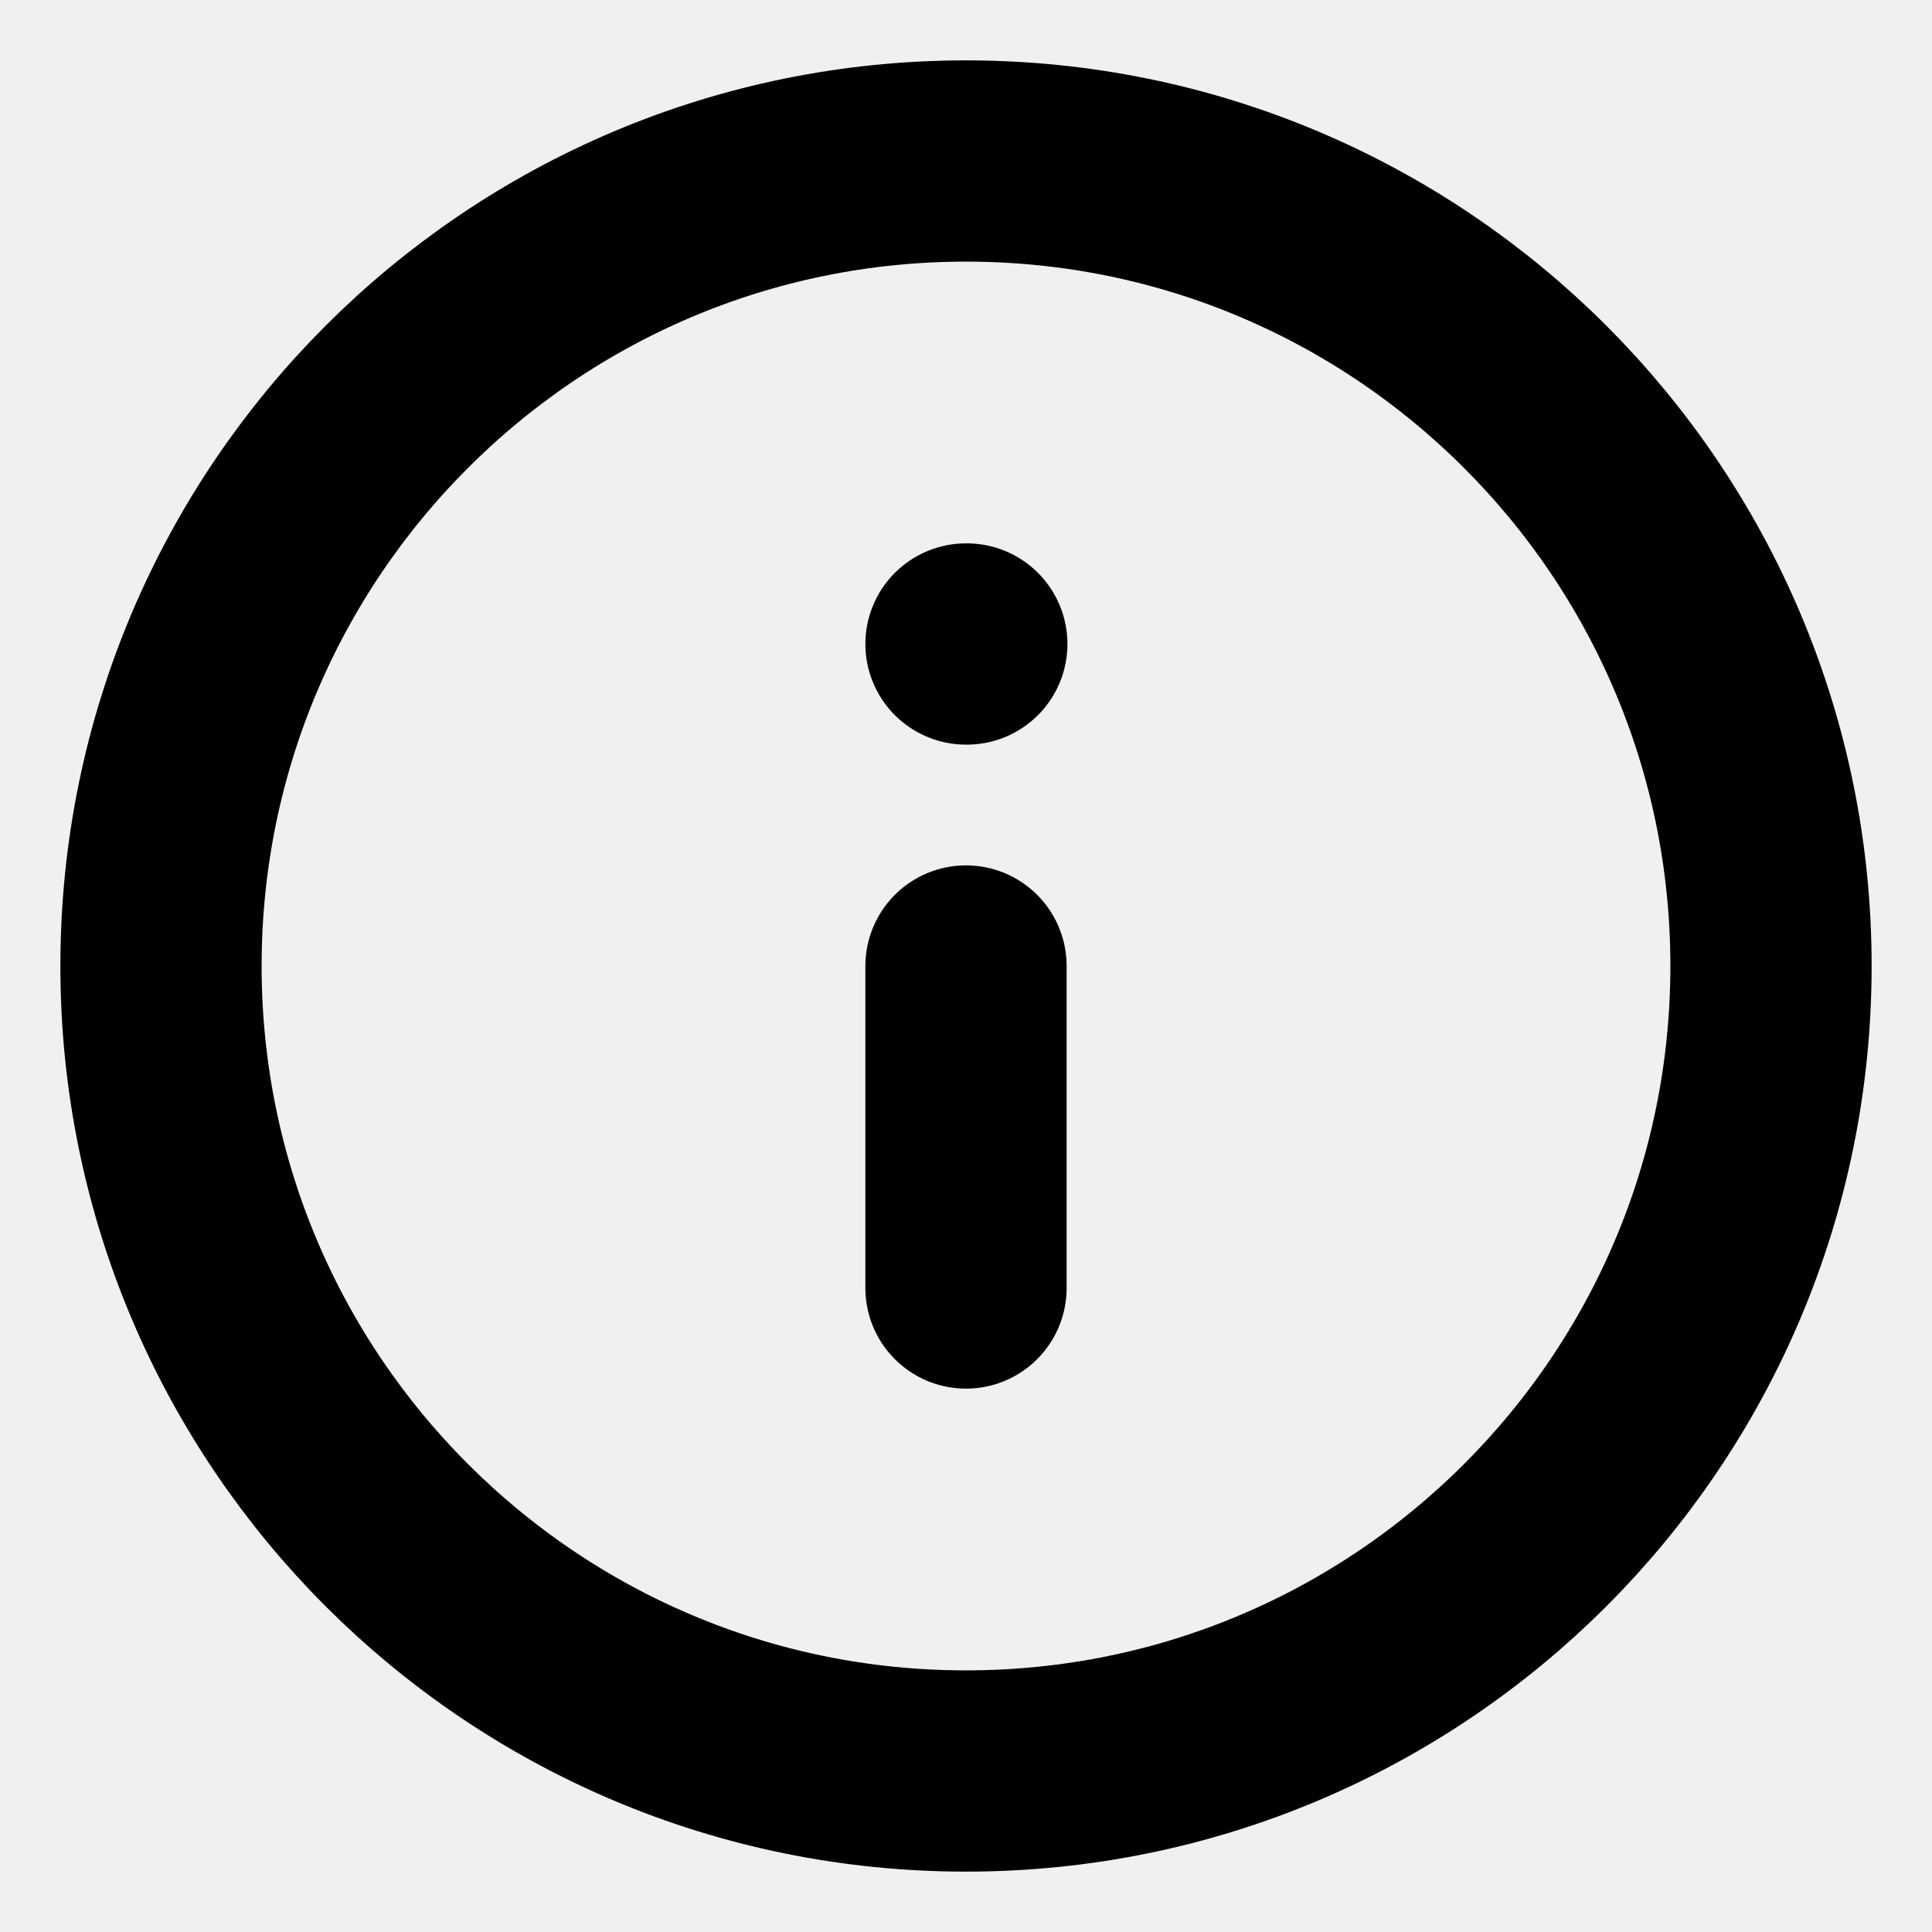
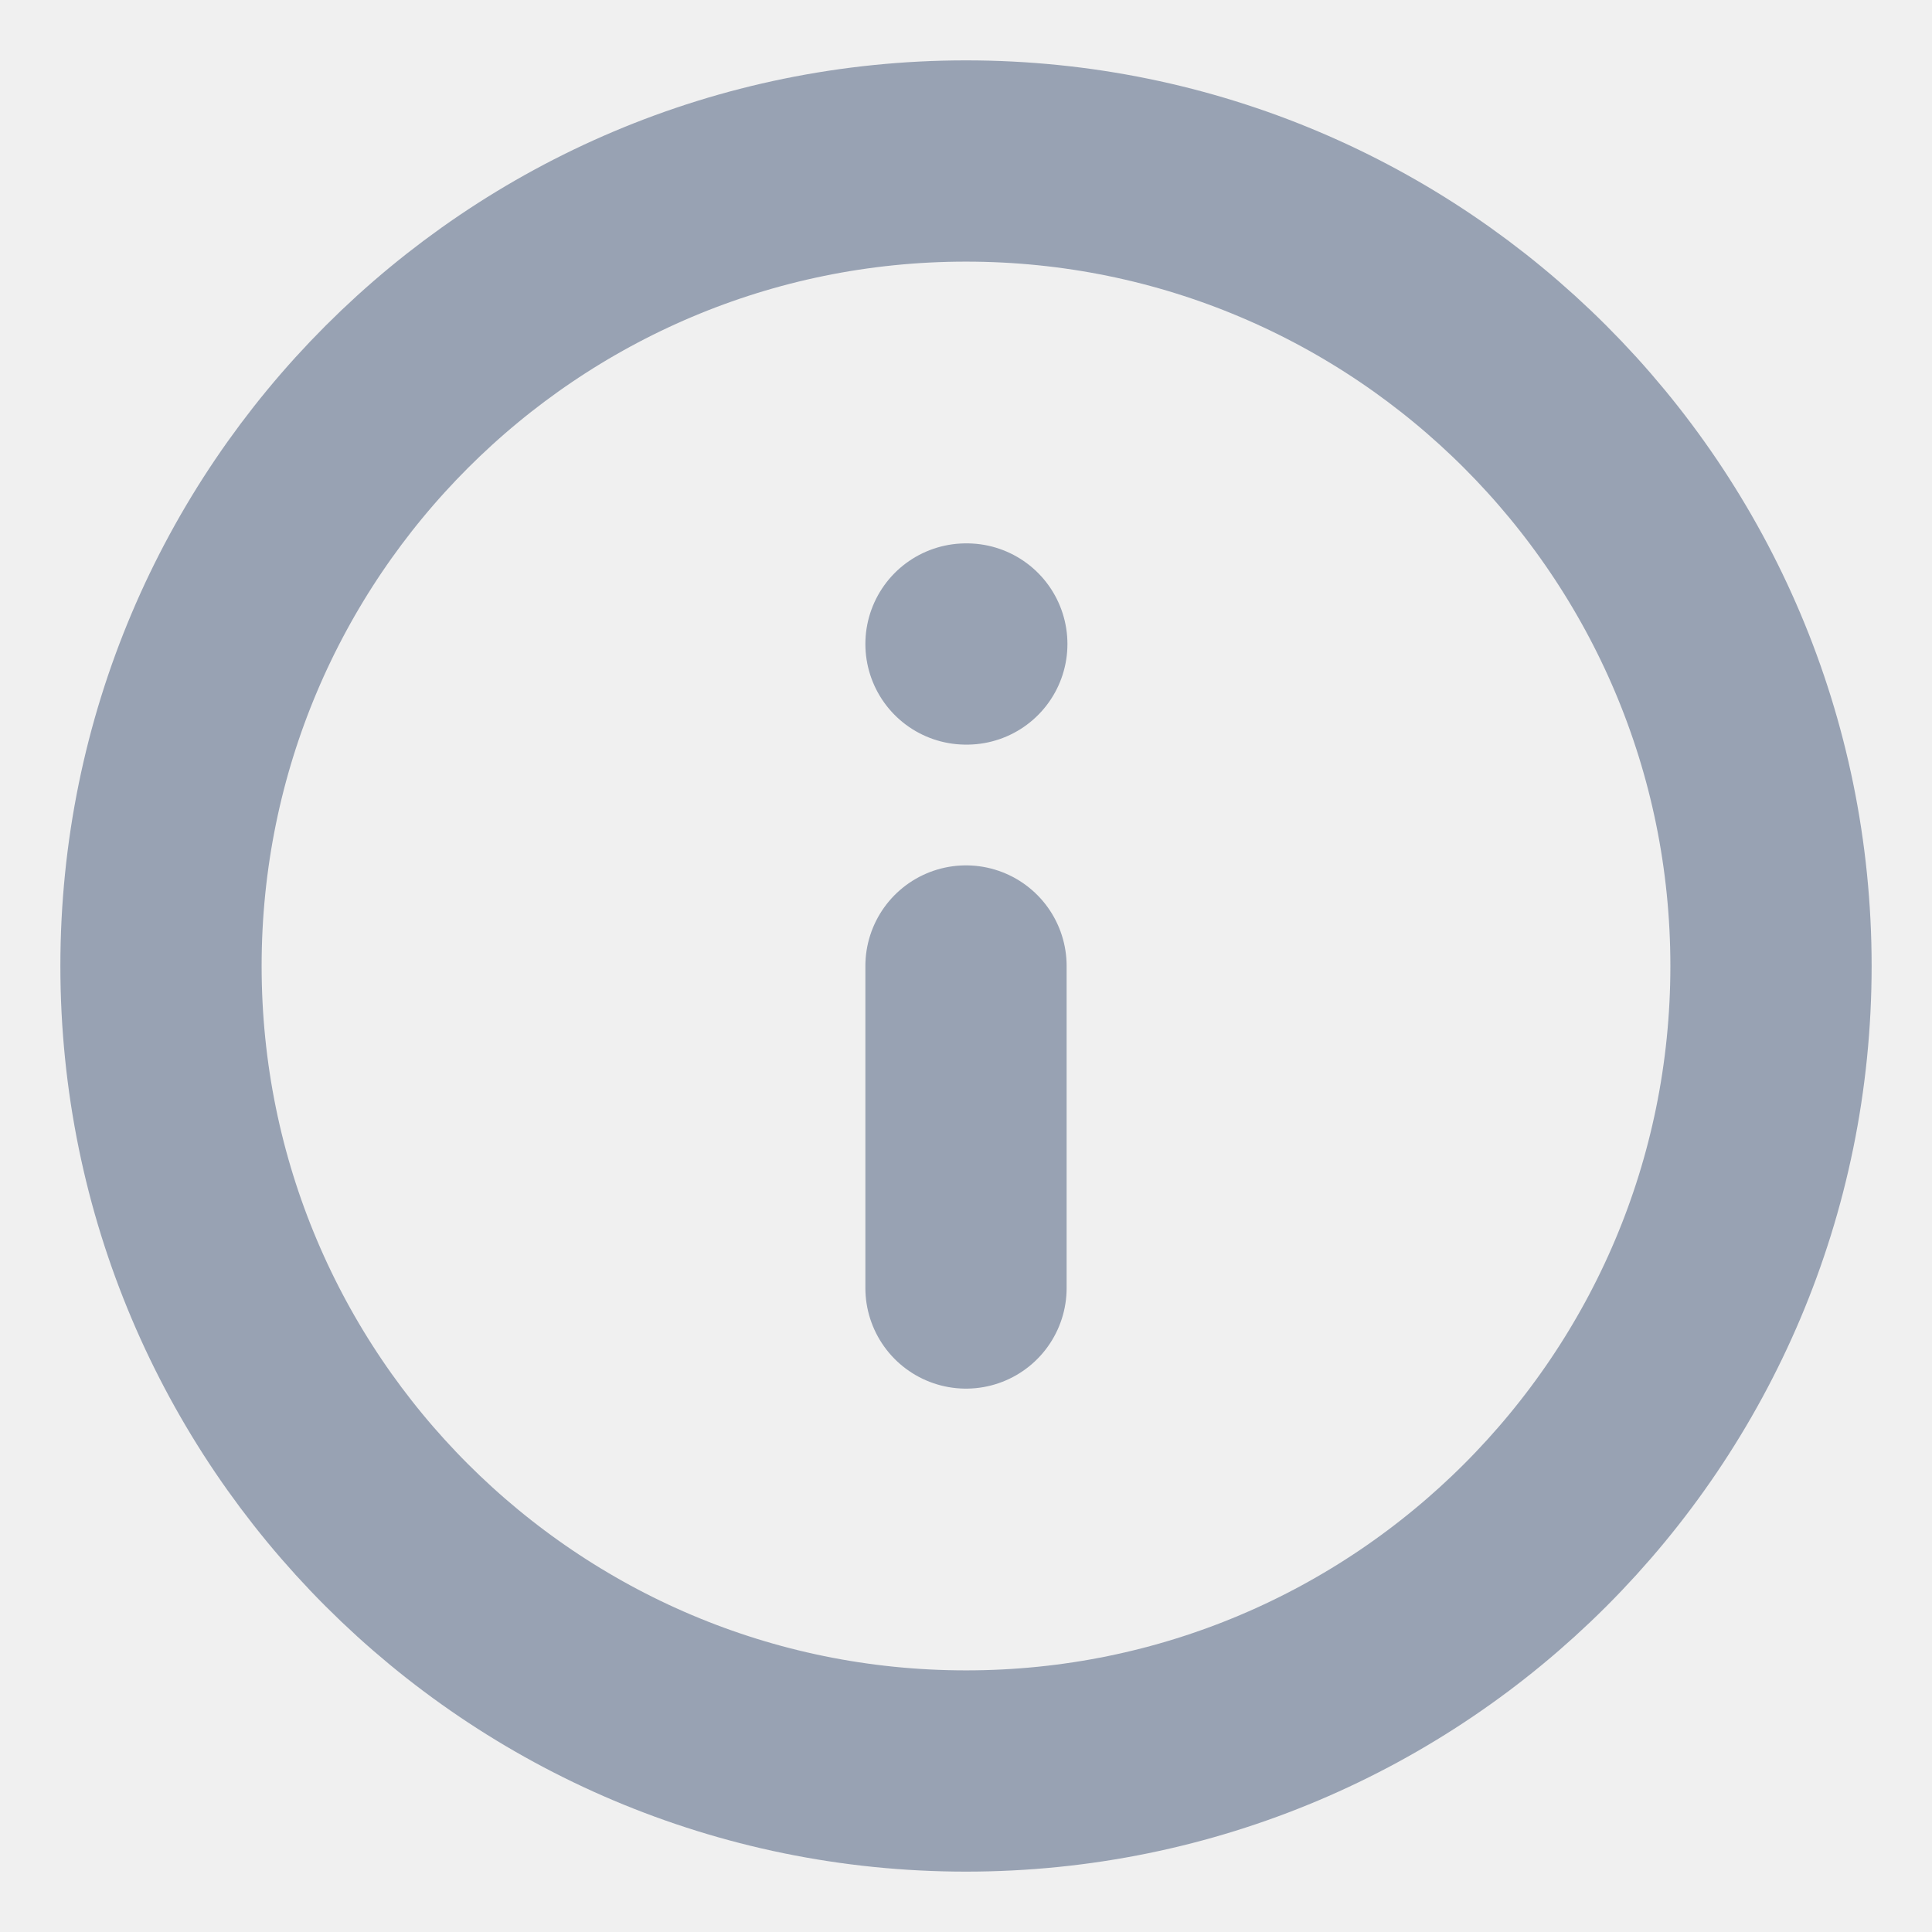
<svg xmlns="http://www.w3.org/2000/svg" width="12" height="12" viewBox="0 0 12 12" fill="none">
  <g id="info-circle" clip-path="url(#clip0_7880_62014)">
-     <path id="Icon" d="M6 8V6M6 4H6.005M11 6C11 8.761 8.761 11 6 11C3.239 11 1 8.761 1 6C1 3.239 3.239 1 6 1C8.761 1 11 3.239 11 6Z" stroke="black" stroke-width="1.25" stroke-linecap="round" stroke-linejoin="round" />
+     <path id="Icon" d="M6 8V6M6 4H6.005M11 6C11 8.761 8.761 11 6 11C3.239 11 1 8.761 1 6C1 3.239 3.239 1 6 1C8.761 1 11 3.239 11 6Z" stroke="#98A2B3" stroke-width="1.25" stroke-linecap="round" stroke-linejoin="round" />
  </g>
  <defs>
    <clipPath id="clip0_7880_62014">
      <rect width="12" height="12" fill="white" />
    </clipPath>
  </defs>
</svg>
